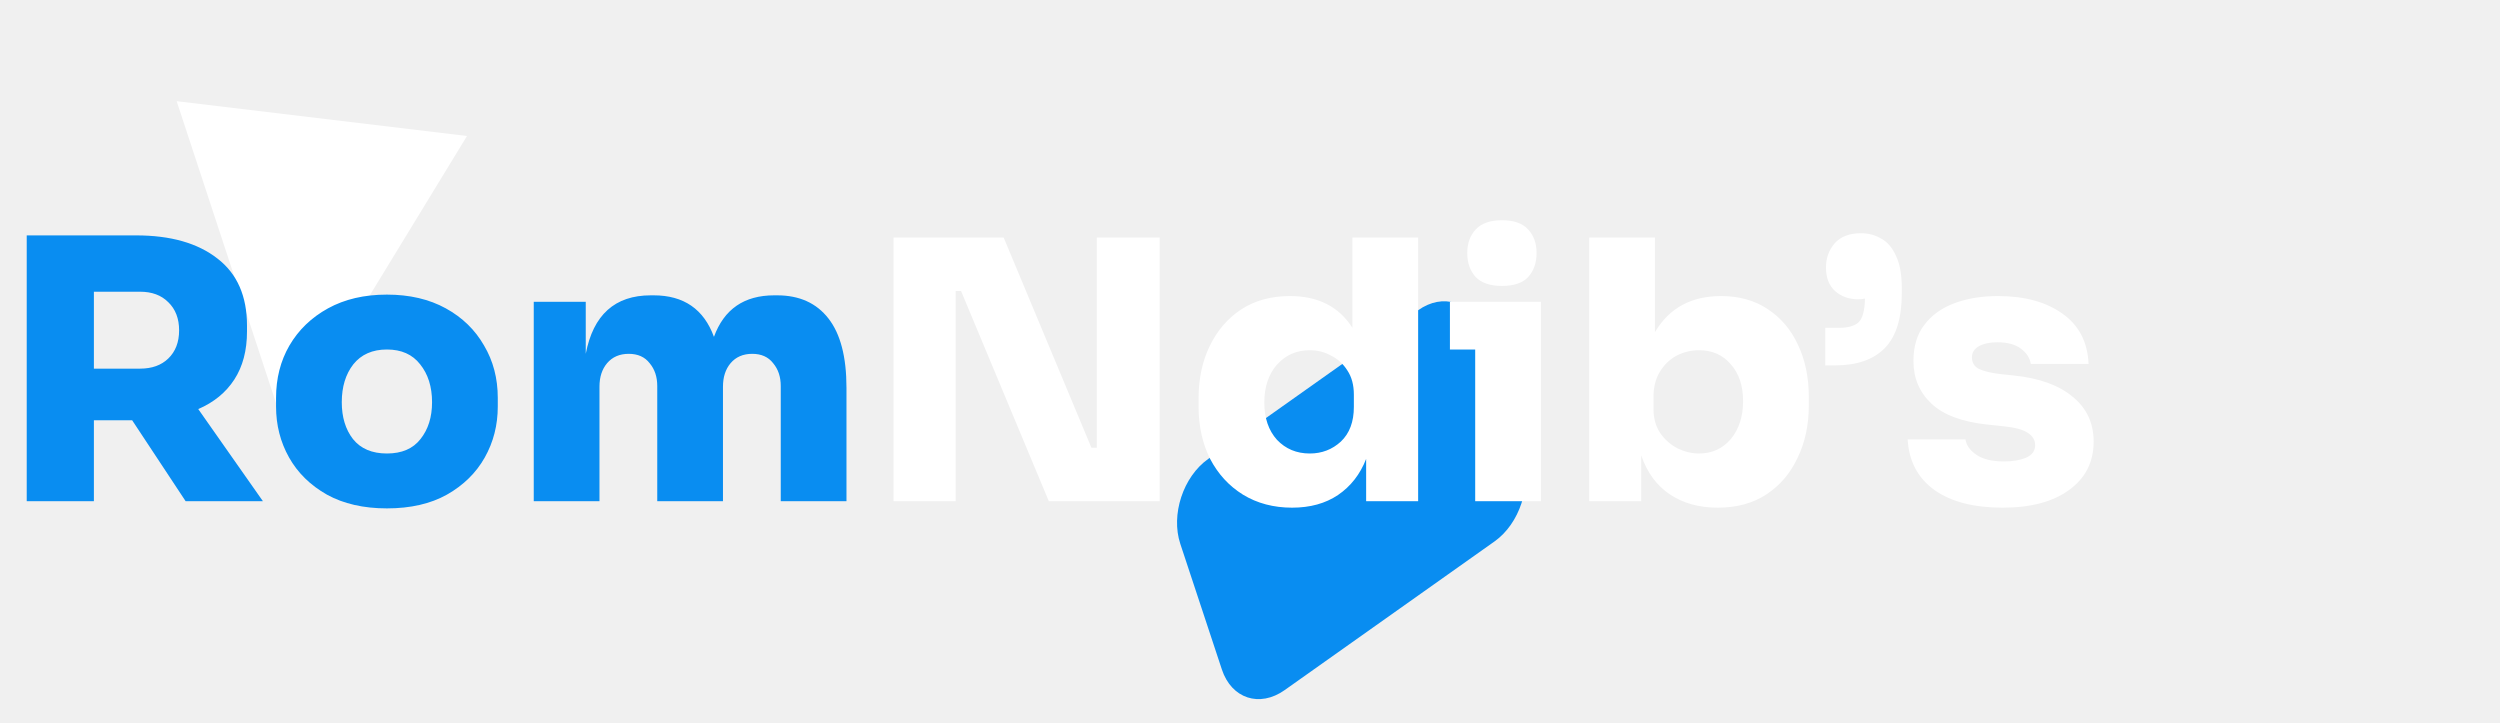
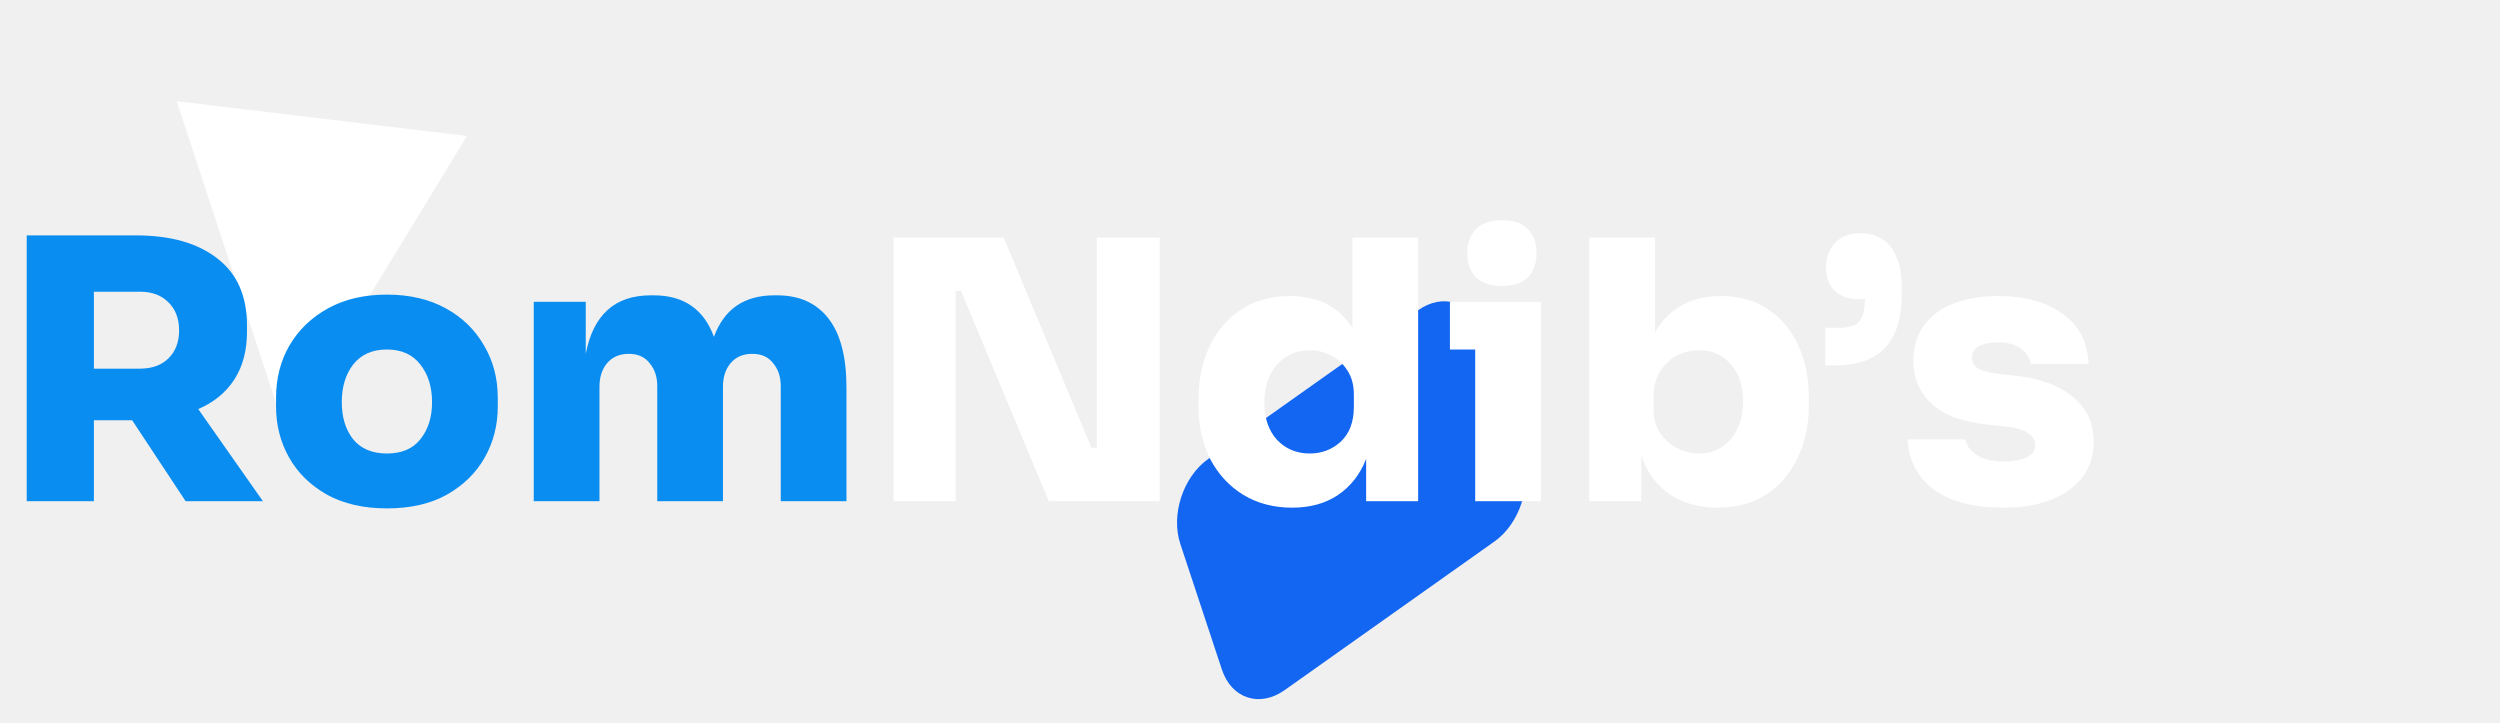
- <svg xmlns="http://www.w3.org/2000/svg" width="90" height="26" viewBox="0 0 90 26" fill="none">
-   <rect width="13.259" height="8.765" rx="2" transform="matrix(0.816003 -0.578048 0.314099 0.94939 41.8623 17.6786)" fill="#098DF1" />
+ <svg xmlns="http://www.w3.org/2000/svg" width="90" height="26" viewBox="0 0 90 26" fill="#1266F1">
+   <rect width="13.259" height="8.765" rx="2" transform="matrix(0.816003 -0.578048 0.314099 0.94939 41.8623 17.6786)" fill="#1266F1" />
  <path d="M16.812 4.896L10.29 15.587L6.36 3.643L16.812 4.896Z" fill="white" />
  <path d="M0.962 18.042V8.474H4.901C6.14 8.474 7.115 8.751 7.826 9.306C8.537 9.852 8.892 10.658 8.892 11.724V11.932C8.892 12.617 8.74 13.193 8.437 13.661C8.134 14.129 7.7 14.484 7.137 14.727L9.464 18.042H6.682L4.758 15.13H3.38V18.042H0.962ZM5.044 10.502H3.38V13.271H5.044C5.469 13.271 5.807 13.149 6.058 12.907C6.318 12.655 6.448 12.318 6.448 11.893C6.448 11.468 6.318 11.13 6.058 10.879C5.807 10.627 5.469 10.502 5.044 10.502ZM13.929 18.302C13.088 18.302 12.369 18.137 11.771 17.808C11.173 17.47 10.718 17.023 10.406 16.469C10.094 15.914 9.938 15.303 9.938 14.636V14.324C9.938 13.622 10.098 12.993 10.419 12.439C10.748 11.876 11.212 11.429 11.81 11.1C12.408 10.771 13.114 10.606 13.929 10.606C14.744 10.606 15.45 10.771 16.048 11.1C16.646 11.429 17.105 11.876 17.426 12.439C17.755 12.993 17.92 13.622 17.92 14.324V14.636C17.92 15.303 17.764 15.914 17.452 16.469C17.14 17.023 16.685 17.47 16.087 17.808C15.498 18.137 14.778 18.302 13.929 18.302ZM13.929 16.326C14.466 16.326 14.869 16.152 15.138 15.806C15.415 15.459 15.554 15.017 15.554 14.48C15.554 13.925 15.411 13.47 15.125 13.115C14.848 12.759 14.449 12.582 13.929 12.582C13.409 12.582 13.006 12.759 12.72 13.115C12.443 13.47 12.304 13.925 12.304 14.48C12.304 15.017 12.438 15.459 12.707 15.806C12.984 16.152 13.392 16.326 13.929 16.326ZM19.215 18.042V10.866H21.087V12.738C21.356 11.334 22.136 10.632 23.427 10.632H23.531C24.615 10.632 25.338 11.13 25.702 12.127C26.066 11.13 26.79 10.632 27.873 10.632H27.977C28.775 10.632 29.39 10.909 29.823 11.464C30.257 12.018 30.473 12.851 30.473 13.96V18.042H28.107V13.895C28.107 13.566 28.016 13.293 27.834 13.076C27.661 12.851 27.41 12.738 27.08 12.738C26.751 12.738 26.491 12.851 26.3 13.076C26.118 13.293 26.027 13.574 26.027 13.921V18.042H23.661V13.895C23.661 13.566 23.57 13.293 23.388 13.076C23.215 12.851 22.964 12.738 22.634 12.738C22.305 12.738 22.045 12.851 21.854 13.076C21.672 13.293 21.581 13.574 21.581 13.921V18.042H19.215Z" fill="#098DF1" />
  <path d="M32.167 18.042V8.552H36.132L39.291 16.118H39.486V8.552H41.748V18.042H37.757L34.598 10.476H34.403V18.042H32.167ZM46.516 18.276C45.849 18.276 45.259 18.12 44.748 17.808C44.245 17.496 43.851 17.067 43.565 16.521C43.288 15.966 43.149 15.342 43.149 14.649V14.337C43.149 13.635 43.283 13.007 43.552 12.452C43.821 11.897 44.198 11.46 44.683 11.139C45.177 10.818 45.762 10.658 46.438 10.658C47.452 10.658 48.202 11.039 48.687 11.802V8.552H51.053V18.042H49.181V16.521C48.964 17.076 48.626 17.509 48.167 17.821C47.716 18.124 47.166 18.276 46.516 18.276ZM47.153 16.326C47.586 16.326 47.959 16.183 48.271 15.897C48.583 15.602 48.739 15.186 48.739 14.649V14.207C48.739 13.86 48.661 13.57 48.505 13.336C48.358 13.102 48.163 12.924 47.92 12.803C47.686 12.673 47.43 12.608 47.153 12.608C46.676 12.608 46.282 12.781 45.97 13.128C45.667 13.475 45.515 13.93 45.515 14.493C45.515 15.047 45.667 15.494 45.97 15.832C46.282 16.161 46.676 16.326 47.153 16.326ZM54.069 10.294C53.645 10.294 53.328 10.185 53.12 9.969C52.921 9.744 52.821 9.458 52.821 9.111C52.821 8.764 52.921 8.483 53.12 8.266C53.328 8.041 53.645 7.928 54.069 7.928C54.502 7.928 54.819 8.041 55.018 8.266C55.218 8.483 55.317 8.764 55.317 9.111C55.317 9.458 55.218 9.744 55.018 9.969C54.819 10.185 54.502 10.294 54.069 10.294ZM53.107 18.042V12.582H52.197V10.866H55.473V18.042H53.107ZM61.84 18.276C61.164 18.276 60.588 18.116 60.111 17.795C59.635 17.474 59.292 17.006 59.084 16.391V18.042H57.212V8.552H59.578V11.958C60.09 11.091 60.883 10.658 61.958 10.658C62.608 10.658 63.166 10.814 63.635 11.126C64.111 11.438 64.475 11.867 64.727 12.413C64.987 12.959 65.117 13.583 65.117 14.285V14.597C65.117 15.299 64.982 15.927 64.713 16.482C64.454 17.037 64.081 17.474 63.596 17.795C63.11 18.116 62.525 18.276 61.84 18.276ZM61.164 16.326C61.633 16.326 62.014 16.152 62.309 15.806C62.603 15.45 62.751 14.995 62.751 14.441C62.751 13.886 62.603 13.444 62.309 13.115C62.023 12.777 61.641 12.608 61.164 12.608C60.879 12.608 60.61 12.673 60.358 12.803C60.116 12.933 59.916 13.123 59.761 13.375C59.605 13.626 59.526 13.93 59.526 14.285V14.727C59.526 15.065 59.609 15.355 59.773 15.598C59.938 15.832 60.146 16.014 60.398 16.144C60.649 16.265 60.904 16.326 61.164 16.326ZM65.709 13.154V11.802H66.203C66.524 11.802 66.758 11.737 66.905 11.607C67.052 11.468 67.13 11.182 67.139 10.749C67.061 10.766 66.979 10.775 66.892 10.775C66.563 10.775 66.285 10.675 66.06 10.476C65.844 10.277 65.735 9.995 65.735 9.631C65.735 9.293 65.839 9.003 66.047 8.76C66.264 8.517 66.58 8.396 66.996 8.396C67.265 8.396 67.507 8.461 67.724 8.591C67.95 8.712 68.127 8.92 68.257 9.215C68.396 9.501 68.465 9.891 68.465 10.385V10.554C68.465 11.455 68.261 12.114 67.854 12.53C67.447 12.946 66.849 13.154 66.06 13.154H65.709ZM72.095 18.276C71.055 18.276 70.236 18.064 69.638 17.639C69.04 17.206 68.719 16.599 68.676 15.819H70.756C70.79 16.035 70.925 16.222 71.159 16.378C71.393 16.534 71.722 16.612 72.147 16.612C72.45 16.612 72.71 16.569 72.927 16.482C73.152 16.387 73.265 16.235 73.265 16.027C73.265 15.845 73.178 15.697 73.005 15.585C72.831 15.463 72.515 15.381 72.056 15.338L71.562 15.286C70.643 15.191 69.967 14.939 69.534 14.532C69.1 14.124 68.884 13.613 68.884 12.998C68.884 12.469 69.014 12.036 69.274 11.698C69.534 11.351 69.893 11.091 70.353 10.918C70.812 10.745 71.336 10.658 71.926 10.658C72.888 10.658 73.663 10.87 74.253 11.295C74.842 11.711 75.154 12.313 75.189 13.102H73.109C73.074 12.885 72.957 12.703 72.758 12.556C72.558 12.4 72.272 12.322 71.9 12.322C71.631 12.322 71.41 12.37 71.237 12.465C71.072 12.56 70.99 12.694 70.99 12.868C70.99 13.05 71.068 13.184 71.224 13.271C71.388 13.357 71.648 13.422 72.004 13.466L72.498 13.518C73.416 13.613 74.123 13.869 74.617 14.285C75.119 14.692 75.371 15.229 75.371 15.897C75.371 16.634 75.076 17.214 74.487 17.639C73.906 18.064 73.109 18.276 72.095 18.276Z" fill="white" />
</svg>
